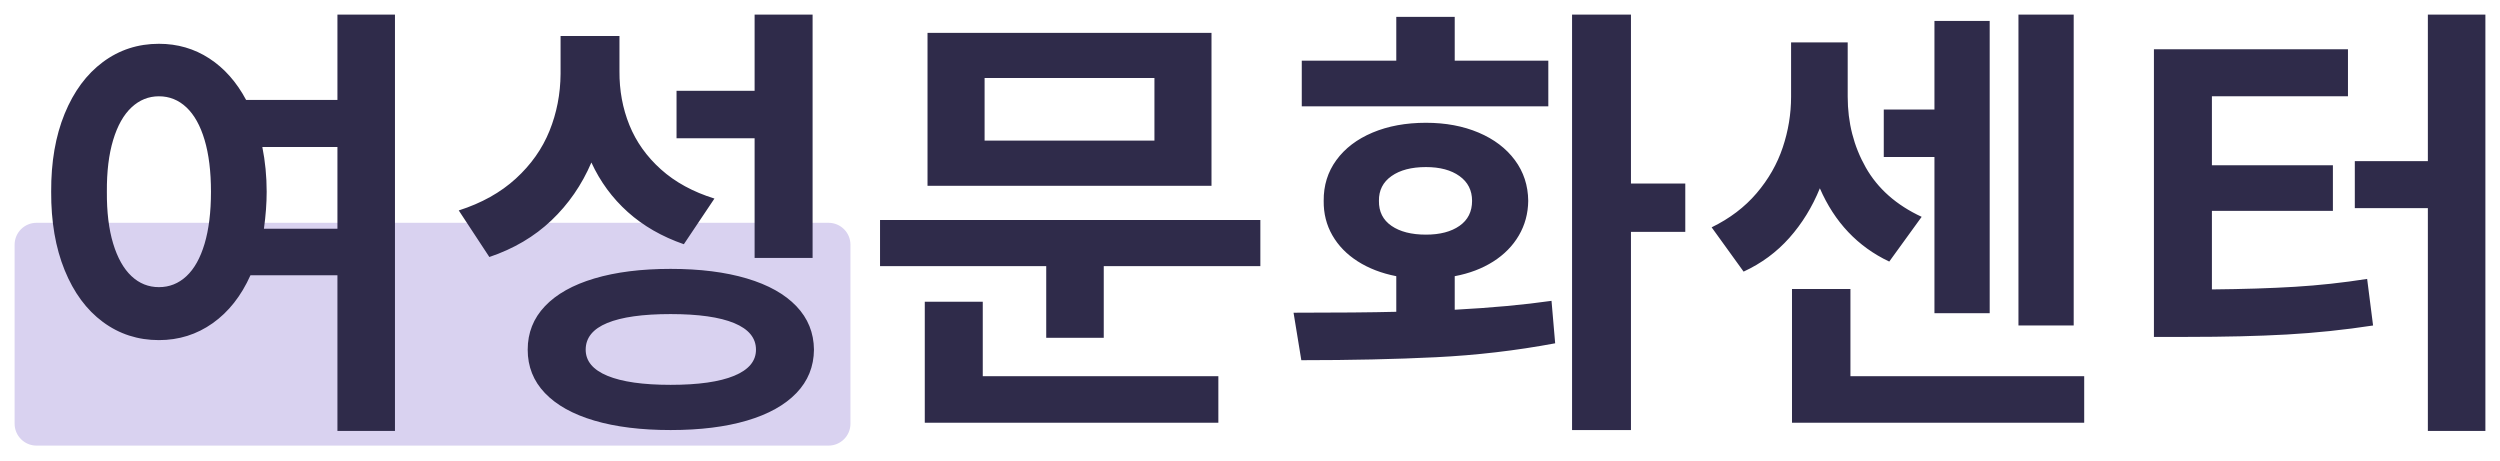
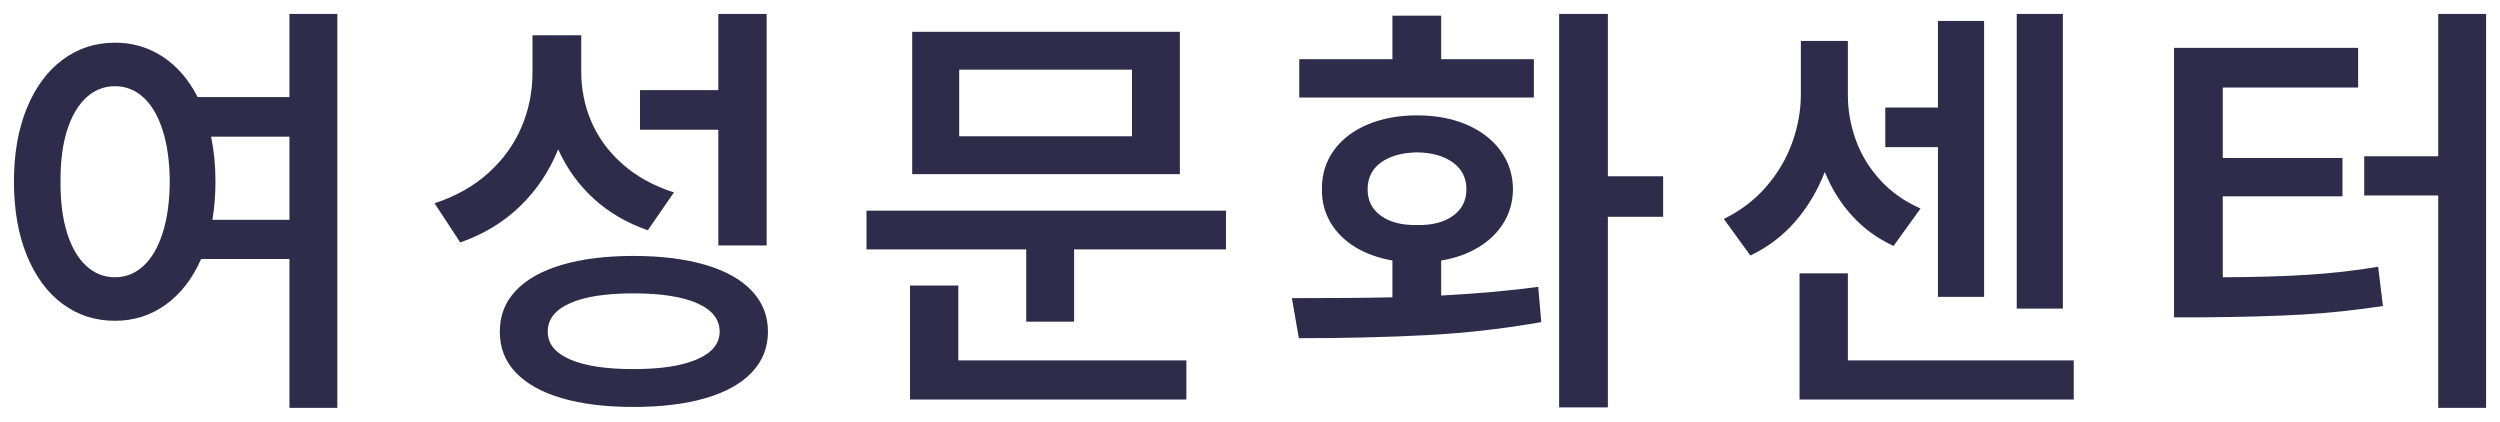
- <svg xmlns="http://www.w3.org/2000/svg" viewBox="-4.38 -53.12 342.23 63.00" role="img" aria-label="여성문화센터">
-   <rect x="-2.38" y="-22.62" width="114.42" height="30.50" rx="3" fill="#D9D2F0" />
-   <path d="M29.312 -39.438H41.812V-51.125H49.688V5.875H41.812V-15.438H29.906Q28.0 -11.188 24.734 -8.875Q21.469 -6.562 17.375 -6.562Q13.062 -6.562 9.703 -9.047Q6.344 -11.531 4.469 -16.141Q2.594 -20.75 2.625 -26.875Q2.594 -32.969 4.469 -37.547Q6.344 -42.125 9.703 -44.625Q13.062 -47.125 17.375 -47.125Q21.188 -47.125 24.266 -45.125Q27.344 -43.125 29.312 -39.438ZM10.25 -26.875Q10.219 -22.719 11.109 -19.781Q12.0 -16.844 13.609 -15.328Q15.219 -13.812 17.375 -13.812Q19.531 -13.812 21.141 -15.312Q22.75 -16.812 23.625 -19.75Q24.5 -22.688 24.5 -26.875Q24.5 -31.031 23.625 -33.969Q22.75 -36.906 21.141 -38.422Q19.531 -39.938 17.375 -39.938Q15.25 -39.938 13.625 -38.422Q12.0 -36.906 11.109 -33.953Q10.219 -31.0 10.25 -26.875ZM32.125 -26.875Q32.125 -24.531 31.75 -21.812H41.812V-33.0H31.531Q32.125 -30.031 32.125 -26.875ZM93.42 -25.938 89.233 -19.688Q84.733 -21.25 81.561 -24.094Q78.389 -26.938 76.576 -30.875Q74.608 -26.281 71.108 -22.953Q67.608 -19.625 62.608 -17.938L58.42 -24.312Q63.108 -25.812 66.233 -28.672Q69.358 -31.531 70.842 -35.203Q72.326 -38.875 72.358 -43.0V-48.188H80.42V-43.375Q80.389 -39.438 81.779 -36.0Q83.17 -32.562 86.092 -29.938Q89.014 -27.312 93.42 -25.938ZM106.858 -17.812H98.92V-34.188H88.233V-40.688H98.92V-51.125H106.858ZM107.045 -5.25Q107.014 -1.781 104.639 0.688Q102.264 3.156 97.873 4.453Q93.483 5.75 87.42 5.75Q81.358 5.75 76.967 4.453Q72.576 3.156 70.217 0.688Q67.858 -1.781 67.858 -5.25Q67.858 -8.719 70.217 -11.203Q72.576 -13.688 76.983 -15.0Q81.389 -16.312 87.42 -16.312Q93.451 -16.312 97.858 -15.0Q102.264 -13.688 104.639 -11.203Q107.014 -8.719 107.045 -5.25ZM75.795 -5.25Q75.795 -2.906 78.779 -1.672Q81.764 -0.438 87.42 -0.438Q93.108 -0.438 96.108 -1.672Q99.108 -2.906 99.108 -5.25Q99.108 -7.656 96.123 -8.891Q93.139 -10.125 87.42 -10.125Q81.701 -10.125 78.748 -8.906Q75.795 -7.688 75.795 -5.25ZM168.153 -16.688H146.715V-6.875H138.84V-16.688H116.09V-23.0H168.153ZM161.465 -27.688H122.59V-48.625H161.465ZM130.403 -33.875H153.653V-42.438H130.403ZM162.403 4.75H122.215V-11.812H130.153V-1.625H162.403ZM218.885 -28.0H226.322V-21.375H218.885V5.75H210.822V-51.125H218.885ZM186.76 -10.438V-15.312Q183.729 -15.906 181.479 -17.344Q179.229 -18.781 178.01 -20.906Q176.791 -23.031 176.822 -25.625Q176.791 -28.781 178.557 -31.203Q180.322 -33.625 183.51 -34.969Q186.697 -36.312 190.822 -36.312Q194.854 -36.312 198.026 -34.969Q201.197 -33.625 202.994 -31.203Q204.791 -28.781 204.822 -25.625Q204.791 -23.031 203.541 -20.891Q202.291 -18.75 200.026 -17.312Q197.76 -15.875 194.76 -15.312V-10.719Q202.354 -11.125 208.01 -11.938L208.51 -6.125Q200.479 -4.625 192.197 -4.219Q183.916 -3.812 173.76 -3.812L172.697 -10.312Q181.697 -10.312 186.76 -10.438ZM207.572 -38.562H173.822V-44.812H186.76V-50.812H194.76V-44.812H207.572ZM184.385 -25.625Q184.354 -23.406 186.104 -22.203Q187.854 -21.0 190.822 -21.0Q193.697 -21.0 195.416 -22.203Q197.135 -23.406 197.135 -25.625Q197.135 -27.781 195.416 -29.016Q193.697 -30.25 190.822 -30.25Q187.854 -30.25 186.104 -29.016Q184.354 -27.781 184.385 -25.625ZM279.493 -8.562H271.93V-51.125H279.493ZM267.993 -10.25H260.43V-31.625H253.493V-38.125H260.43V-50.25H267.993ZM280.93 4.75H240.93V-13.562H248.93V-1.625H280.93ZM258.68 -23.438 254.243 -17.312Q247.774 -20.375 244.743 -27.344Q243.18 -23.5 240.571 -20.562Q237.961 -17.625 234.305 -15.938L229.93 -22.0Q233.649 -23.812 236.086 -26.672Q238.524 -29.531 239.664 -32.938Q240.805 -36.344 240.805 -39.875V-47.312H248.555V-39.875Q248.555 -34.562 251.024 -30.203Q253.493 -25.844 258.68 -23.438ZM335.85 5.875H327.975V-24.625H317.975V-31.062H327.975V-51.125H335.85ZM317.038 -39.938H298.413V-30.5H314.975V-24.25H298.413V-13.5Q304.85 -13.562 309.756 -13.859Q314.663 -14.156 319.663 -14.938L320.475 -8.562Q314.538 -7.656 308.663 -7.328Q302.788 -7.0 294.975 -7.0H290.475V-46.375H317.038Z" fill="#2F2B4A" />
+ <svg xmlns="http://www.w3.org/2000/svg" viewBox="0.81 -52.94 359.00 60.56" role="img" aria-label="여성문화센터">
+   <path d="M29.188 -39.0H42.375V-50.938H49.25V5.625H42.375V-15.75H29.688Q27.844 -11.531 24.625 -9.203Q21.406 -6.875 17.312 -6.875Q13.062 -6.875 9.781 -9.312Q6.5 -11.75 4.656 -16.281Q2.812 -20.812 2.812 -26.875Q2.812 -32.875 4.656 -37.391Q6.5 -41.906 9.797 -44.359Q13.094 -46.812 17.312 -46.812Q21.125 -46.812 24.203 -44.781Q27.281 -42.75 29.188 -39.0ZM9.5 -26.875Q9.469 -22.594 10.438 -19.5Q11.406 -16.406 13.188 -14.766Q14.969 -13.125 17.312 -13.125Q19.656 -13.125 21.422 -14.766Q23.188 -16.406 24.172 -19.5Q25.156 -22.594 25.188 -26.875Q25.156 -31.125 24.172 -34.219Q23.188 -37.312 21.422 -38.938Q19.656 -40.562 17.312 -40.562Q14.969 -40.562 13.188 -38.922Q11.406 -37.281 10.438 -34.203Q9.469 -31.125 9.5 -26.875ZM31.75 -26.875Q31.75 -24.062 31.312 -21.375H42.375V-33.312H31.125Q31.75 -30.281 31.75 -26.875ZM97.588 -25.312 93.838 -19.875Q89.275 -21.469 86.041 -24.438Q82.806 -27.406 80.963 -31.5Q79.056 -26.781 75.494 -23.328Q71.931 -19.875 66.9 -18.125L63.212 -23.75Q67.775 -25.25 70.931 -28.094Q74.088 -30.938 75.681 -34.656Q77.275 -38.375 77.275 -42.5V-47.875H84.275V-42.812Q84.244 -38.906 85.744 -35.438Q87.244 -31.969 90.259 -29.328Q93.275 -26.688 97.588 -25.312ZM110.9 -17.688H103.963V-34.312H92.713V-40.0H103.963V-50.938H110.9ZM111.088 -5.312Q111.088 -1.906 108.775 0.531Q106.463 2.969 102.119 4.234Q97.775 5.5 91.775 5.5Q85.806 5.5 81.478 4.234Q77.15 2.969 74.853 0.531Q72.556 -1.906 72.588 -5.312Q72.556 -8.719 74.853 -11.172Q77.15 -13.625 81.494 -14.906Q85.838 -16.188 91.775 -16.188Q97.744 -16.188 102.103 -14.906Q106.463 -13.625 108.775 -11.172Q111.088 -8.719 111.088 -5.312ZM79.463 -5.312Q79.463 -2.719 82.666 -1.328Q85.869 0.062 91.775 0.062Q97.681 0.062 100.916 -1.344Q104.15 -2.75 104.15 -5.312Q104.15 -7.969 100.931 -9.391Q97.713 -10.812 91.775 -10.812Q85.838 -10.812 82.65 -9.391Q79.463 -7.969 79.463 -5.312ZM176.863 -17.125H155.05V-6.75H148.175V-17.125H125.237V-22.688H176.863ZM170.238 -27.938H131.8V-48.375H170.238ZM138.55 -33.375H163.363V-42.938H138.55ZM171.175 4.438H131.488V-11.938H138.425V-1.188H171.175ZM231.7 -27.625H239.637V-21.812H231.7V5.562H224.7V-50.938H231.7ZM200.762 -10.25V-15.531Q197.7 -16.062 195.403 -17.469Q193.106 -18.875 191.856 -21.016Q190.606 -23.156 190.637 -25.75Q190.606 -28.906 192.325 -31.312Q194.044 -33.719 197.169 -35.047Q200.294 -36.375 204.325 -36.375Q208.294 -36.375 211.403 -35.047Q214.512 -33.719 216.278 -31.312Q218.044 -28.906 218.075 -25.75Q218.044 -23.125 216.762 -21.0Q215.481 -18.875 213.153 -17.453Q210.825 -16.031 207.762 -15.531V-10.5Q215.856 -10.938 221.7 -11.75L222.137 -6.688Q214.075 -5.25 205.637 -4.812Q197.2 -4.375 187.325 -4.375L186.325 -10.125Q195.575 -10.125 200.762 -10.25ZM221.075 -38.938H187.387V-44.438H200.762V-50.688H207.762V-44.438H221.075ZM197.2 -25.75Q197.2 -23.312 199.137 -21.938Q201.075 -20.562 204.325 -20.625Q207.544 -20.562 209.466 -21.953Q211.387 -23.344 211.387 -25.75Q211.387 -28.188 209.466 -29.594Q207.544 -31.0 204.325 -31.062Q201.044 -31.0 199.122 -29.609Q197.2 -28.219 197.2 -25.75ZM297.038 -8.625H290.413V-50.938H297.038ZM285.725 -10.312H279.1V-31.812H271.538V-37.5H279.1V-49.938H285.725ZM298.6 4.438H259.225V-13.688H266.163V-1.188H298.6ZM276.6 -23.0 272.725 -17.625Q269.256 -19.219 266.772 -21.953Q264.288 -24.688 262.85 -28.25Q261.288 -24.219 258.6 -21.125Q255.912 -18.031 252.162 -16.25L248.35 -21.5Q251.944 -23.25 254.444 -26.141Q256.944 -29.031 258.178 -32.484Q259.413 -35.938 259.413 -39.375V-47.062H266.163V-39.375Q266.163 -36.0 267.303 -32.844Q268.444 -29.688 270.788 -27.109Q273.131 -24.531 276.6 -23.0ZM357.812 5.625H350.938V-24.875H340.312V-30.5H350.938V-50.938H357.812ZM339.438 -40.375H320.0V-30.25H337.188V-24.75H320.0V-13.125Q326.938 -13.156 332.047 -13.469Q337.156 -13.781 342.312 -14.625L343.0 -9.0Q337.125 -8.094 331.344 -7.766Q325.562 -7.438 317.438 -7.375H313.0V-46.062H339.438Z" fill="#2F2B4A" />
</svg>
